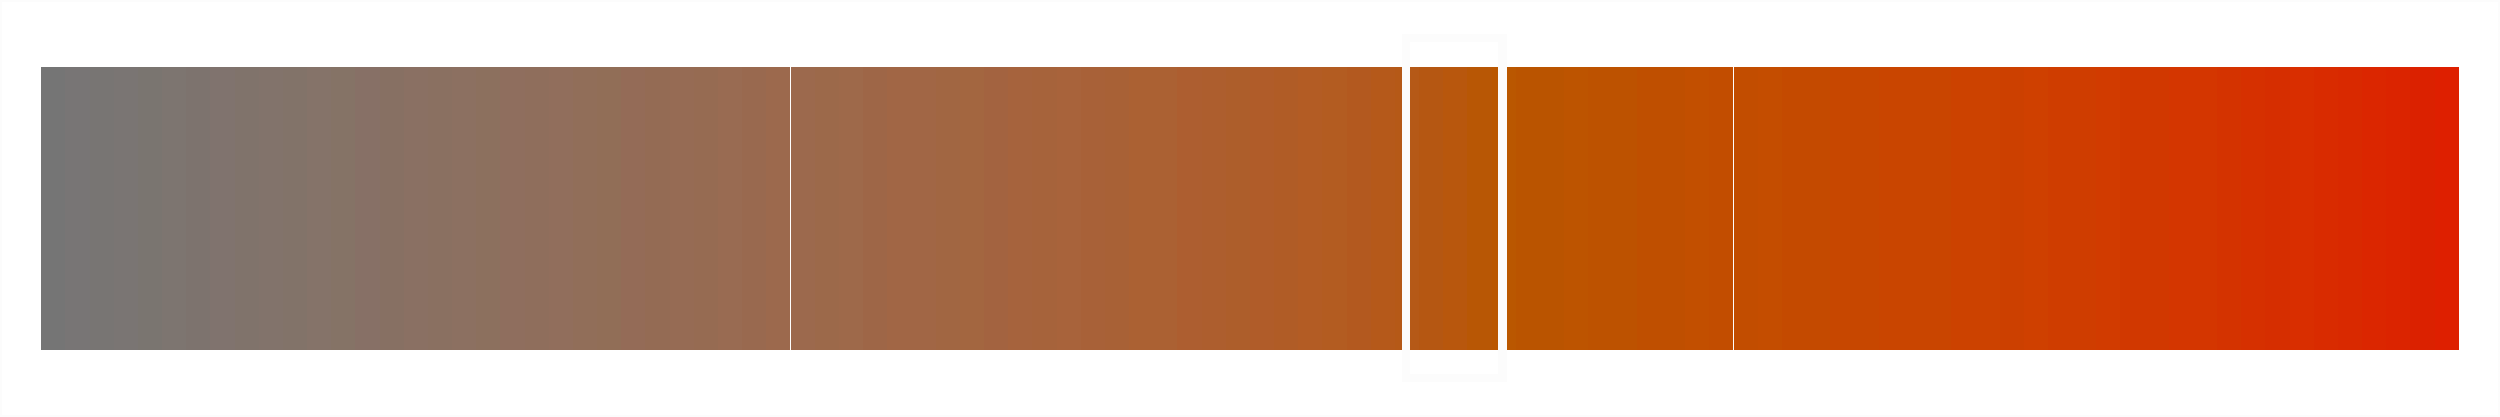
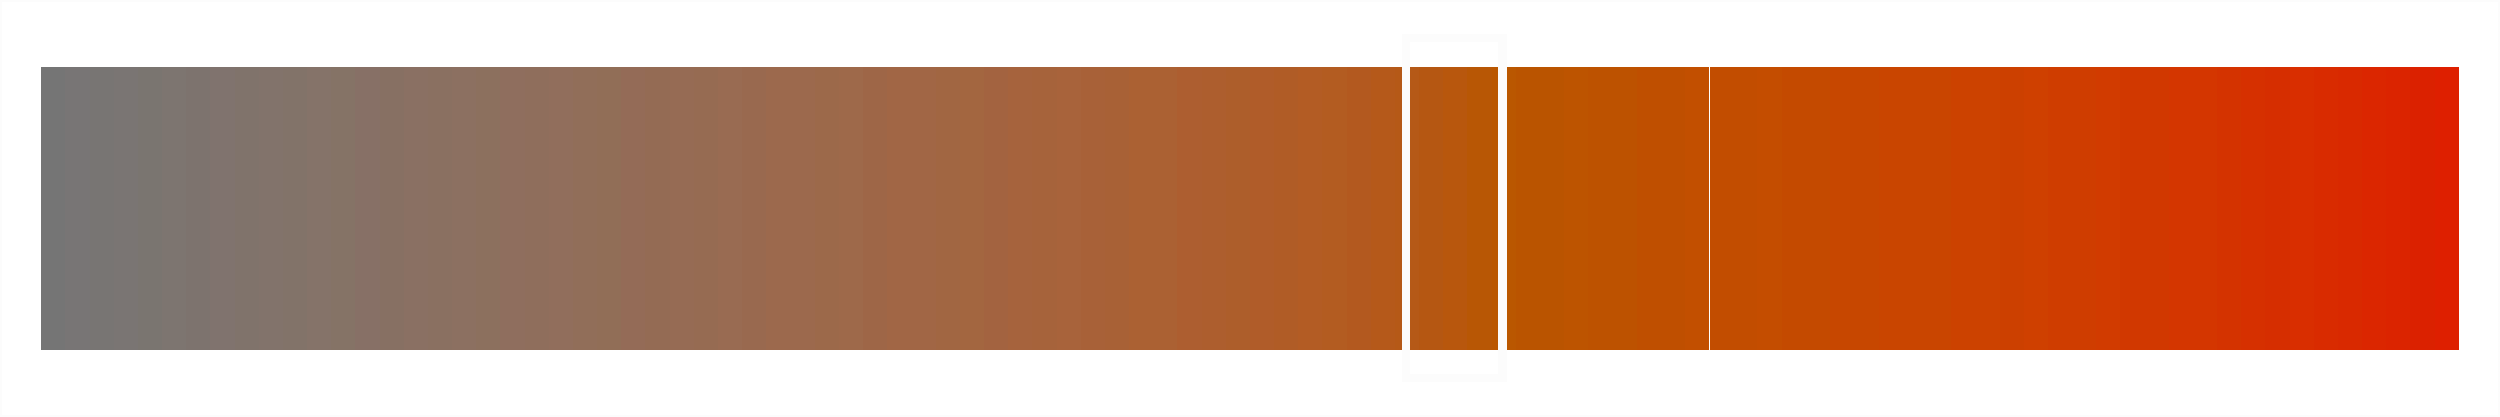
- <svg xmlns="http://www.w3.org/2000/svg" width="600.0" viewBox="-3.0 -0.5 6.0 1.0" height="100.0">
-   <style>svg { shape-rendering: crispEdges; }svg {
+ <svg xmlns="http://www.w3.org/2000/svg" height="100" viewBox="-3.0 -0.5 6.0 1.0" width="600">
+   <style>svg {
  color-scheme: light dark;
}
{
  .canvas g, .title g, .axisbar g, .ticktext g, .tickglyph g, .ticklines g, .legendContent g text {
-     fill: #0d0d0d;
+     fill: rgb(5%, 5%, 5%);
  }
  .ticklines g, .tickglyph g, .legendBorder g {
-     stroke: #0d0d0d;
+     stroke: rgb(5%, 5%, 5%);
  }
  .legendBorder g {
-     fill: #f0f0f0;
+     fill: rgb(94%, 94%, 94%);
  }
}
@media (prefers-color-scheme:dark) {
  .canvas g, .title g, .axisbar g, .ticktext g, .tickglyph g, .ticklines g, .legendContent g text {
-     fill: #f0f0f0;
+     fill: rgb(94%, 94%, 94%);
  }
  .ticklines g, .tickglyph g, .legendBorder g {
-     stroke: #f0f0f0;
+     stroke: rgb(94%, 94%, 94%);
  }
  .legendBorder g {
-     fill: #0d0d0d;
-   }
- }</style>
+     fill: rgb(5%, 5%, 5%);
+   }
+ }svg { shape-rendering: crispEdges; }</style>
  <g class="chart">
    <g class="gradient">
-       <g fill="rgb(46%, 46%, 46%)" stroke="rgb(2%, 29%, 48%)" stroke-width="0.0" fill-opacity="1.0" stroke-opacity="1.0">
-         <rect x="-2.901" width="5.8025806451612816e-2" y="-0.34" height="0.68" />
-       </g>
-       <g fill="rgb(47%, 46%, 46%)" stroke="rgb(2%, 29%, 48%)" stroke-width="0.0" fill-opacity="1.0" stroke-opacity="1.0">
-         <rect x="-2.843" width="5.8025806451612816e-2" y="-0.34" height="0.68" />
-       </g>
-       <g fill="rgb(47%, 46%, 45%)" stroke="rgb(2%, 29%, 48%)" stroke-width="0.0" fill-opacity="1.0" stroke-opacity="1.0">
-         <rect x="-2.785" width="5.802580645161326e-2" y="-0.34" height="0.68" />
-       </g>
-       <g fill="rgb(48%, 46%, 45%)" stroke="rgb(2%, 29%, 48%)" stroke-width="0.0" fill-opacity="1.0" stroke-opacity="1.0">
-         <rect x="-2.727" width="5.8025806451612816e-2" y="-0.34" height="0.68" />
-       </g>
-       <g fill="rgb(48%, 46%, 44%)" stroke="rgb(2%, 29%, 48%)" stroke-width="0.0" fill-opacity="1.0" stroke-opacity="1.0">
-         <rect x="-2.669" width="5.802580645161237e-2" y="-0.34" height="0.68" />
-       </g>
-       <g fill="rgb(49%, 46%, 44%)" stroke="rgb(2%, 29%, 48%)" stroke-width="0.0" fill-opacity="1.0" stroke-opacity="1.0">
-         <rect x="-2.611" width="5.802580645161326e-2" y="-0.34" height="0.68" />
-       </g>
-       <g fill="rgb(49%, 45%, 43%)" stroke="rgb(2%, 29%, 48%)" stroke-width="0.0" fill-opacity="1.0" stroke-opacity="1.0">
-         <rect x="-2.553" width="5.8025806451612816e-2" y="-0.34" height="0.68" />
-       </g>
-       <g fill="rgb(50%, 45%, 43%)" stroke="rgb(2%, 29%, 48%)" stroke-width="0.0" fill-opacity="1.0" stroke-opacity="1.0">
-         <rect x="-2.495" width="5.8025806451612816e-2" y="-0.34" height="0.68" />
-       </g>
-       <g fill="rgb(50%, 45%, 42%)" stroke="rgb(2%, 29%, 48%)" stroke-width="0.0" fill-opacity="1.0" stroke-opacity="1.0">
-         <rect x="-2.437" width="5.802580645161326e-2" y="-0.34" height="0.68" />
-       </g>
-       <g fill="rgb(51%, 45%, 42%)" stroke="rgb(2%, 29%, 48%)" stroke-width="0.0" fill-opacity="1.0" stroke-opacity="1.0">
-         <rect x="-2.379" width="5.8025806451612816e-2" y="-0.34" height="0.68" />
-       </g>
-       <g fill="rgb(51%, 45%, 41%)" stroke="rgb(2%, 29%, 48%)" stroke-width="0.0" fill-opacity="1.0" stroke-opacity="1.0">
-         <rect x="-2.321" width="5.8025806451612816e-2" y="-0.34" height="0.68" />
-       </g>
-       <g fill="rgb(52%, 45%, 41%)" stroke="rgb(2%, 29%, 48%)" stroke-width="0.0" fill-opacity="1.0" stroke-opacity="1.0">
-         <rect x="-2.263" width="5.8025806451612816e-2" y="-0.34" height="0.68" />
-       </g>
-       <g fill="rgb(52%, 45%, 40%)" stroke="rgb(2%, 29%, 48%)" stroke-width="0.0" fill-opacity="1.0" stroke-opacity="1.0">
-         <rect x="-2.205" width="5.802580645161326e-2" y="-0.34" height="0.68" />
-       </g>
-       <g fill="rgb(53%, 44%, 40%)" stroke="rgb(2%, 29%, 48%)" stroke-width="0.0" fill-opacity="1.0" stroke-opacity="1.0">
-         <rect x="-2.147" width="5.802580645161237e-2" y="-0.34" height="0.68" />
-       </g>
-       <g fill="rgb(53%, 44%, 39%)" stroke="rgb(2%, 29%, 48%)" stroke-width="0.0" fill-opacity="1.0" stroke-opacity="1.0">
-         <rect x="-2.089" width="5.8025806451613704e-2" y="-0.34" height="0.68" />
-       </g>
-       <g fill="rgb(54%, 44%, 39%)" stroke="rgb(2%, 29%, 48%)" stroke-width="0.0" fill-opacity="1.0" stroke-opacity="1.0">
-         <rect x="-2.031" width="5.8025806451612816e-2" y="-0.34" height="0.68" />
-       </g>
-       <g fill="rgb(54%, 44%, 38%)" stroke="rgb(2%, 29%, 48%)" stroke-width="0.0" fill-opacity="1.0" stroke-opacity="1.0">
-         <rect x="-1.973" width="5.802580645161304e-2" y="-0.34" height="0.68" />
-       </g>
-       <g fill="rgb(55%, 44%, 38%)" stroke="rgb(2%, 29%, 48%)" stroke-width="0.0" fill-opacity="1.0" stroke-opacity="1.0">
-         <rect x="-1.915" width="5.8025806451612816e-2" y="-0.34" height="0.68" />
-       </g>
-       <g fill="rgb(55%, 44%, 37%)" stroke="rgb(2%, 29%, 48%)" stroke-width="0.0" fill-opacity="1.0" stroke-opacity="1.0">
-         <rect x="-1.857" width="5.802580645161304e-2" y="-0.34" height="0.68" />
-       </g>
-       <g fill="rgb(56%, 43%, 37%)" stroke="rgb(2%, 29%, 48%)" stroke-width="0.0" fill-opacity="1.0" stroke-opacity="1.0">
-         <rect x="-1.799" width="5.802580645161304e-2" y="-0.34" height="0.68" />
-       </g>
-       <g fill="rgb(56%, 43%, 36%)" stroke="rgb(2%, 29%, 48%)" stroke-width="0.0" fill-opacity="1.0" stroke-opacity="1.0">
-         <rect x="-1.741" width="5.8025806451612816e-2" y="-0.34" height="0.68" />
-       </g>
-       <g fill="rgb(57%, 43%, 36%)" stroke="rgb(2%, 29%, 48%)" stroke-width="0.0" fill-opacity="1.0" stroke-opacity="1.0">
-         <rect x="-1.683" width="5.802580645161304e-2" y="-0.34" height="0.68" />
-       </g>
-       <g fill="rgb(57%, 43%, 35%)" stroke="rgb(2%, 29%, 48%)" stroke-width="0.0" fill-opacity="1.0" stroke-opacity="1.0">
-         <rect x="-1.625" width="5.802580645161304e-2" y="-0.34" height="0.68" />
-       </g>
-       <g fill="rgb(57%, 43%, 34%)" stroke="rgb(2%, 29%, 48%)" stroke-width="0.0" fill-opacity="1.0" stroke-opacity="1.0">
-         <rect x="-1.567" width="5.8025806451612816e-2" y="-0.34" height="0.68" />
-       </g>
-       <g fill="rgb(58%, 42%, 34%)" stroke="rgb(2%, 29%, 48%)" stroke-width="0.0" fill-opacity="1.0" stroke-opacity="1.0">
-         <rect x="-1.509" width="5.8025806451612816e-2" y="-0.34" height="0.68" />
-       </g>
-       <g fill="rgb(58%, 42%, 33%)" stroke="rgb(2%, 29%, 48%)" stroke-width="0.0" fill-opacity="1.0" stroke-opacity="1.0">
-         <rect x="-1.451" width="5.802580645161326e-2" y="-0.34" height="0.68" />
-       </g>
-       <g fill="rgb(59%, 42%, 33%)" stroke="rgb(2%, 29%, 48%)" stroke-width="0.0" fill-opacity="1.0" stroke-opacity="1.0">
-         <rect x="-1.393" width="5.802580645161304e-2" y="-0.34" height="0.68" />
-       </g>
-       <g fill="rgb(59%, 42%, 32%)" stroke="rgb(2%, 29%, 48%)" stroke-width="0.0" fill-opacity="1.0" stroke-opacity="1.0">
-         <rect x="-1.335" width="5.8025806451612594e-2" y="-0.34" height="0.68" />
-       </g>
-       <g fill="rgb(60%, 42%, 32%)" stroke="rgb(2%, 29%, 48%)" stroke-width="0.0" fill-opacity="1.0" stroke-opacity="1.0">
-         <rect x="-1.277" width="5.802580645161304e-2" y="-0.34" height="0.68" />
-       </g>
-       <g fill="rgb(60%, 41%, 31%)" stroke="rgb(2%, 29%, 48%)" stroke-width="0.0" fill-opacity="1.0" stroke-opacity="1.0">
-         <rect x="-1.219" width="5.8025806451612594e-2" y="-0.34" height="0.68" />
-       </g>
-       <g fill="rgb(61%, 41%, 30%)" stroke="rgb(2%, 29%, 48%)" stroke-width="0.0" fill-opacity="1.0" stroke-opacity="1.0">
-         <rect x="-1.161" width="5.802580645161304e-2" y="-0.34" height="0.68" />
-       </g>
-       <g fill="rgb(61%, 41%, 30%)" stroke="rgb(2%, 29%, 48%)" stroke-width="0.0" fill-opacity="1.0" stroke-opacity="1.0">
-         <rect x="-1.102" width="5.802580645161326e-2" y="-0.34" height="0.68" />
-       </g>
-       <g fill="rgb(61%, 41%, 29%)" stroke="rgb(2%, 29%, 48%)" stroke-width="0.0" fill-opacity="1.0" stroke-opacity="1.0">
-         <rect x="-1.044" width="5.802580645161304e-2" y="-0.34" height="0.68" />
-       </g>
-       <g fill="rgb(62%, 41%, 29%)" stroke="rgb(2%, 29%, 48%)" stroke-width="0.0" fill-opacity="1.0" stroke-opacity="1.0">
-         <rect x="-0.986" width="5.8025806451612816e-2" y="-0.34" height="0.68" />
-       </g>
-       <g fill="rgb(62%, 40%, 28%)" stroke="rgb(2%, 29%, 48%)" stroke-width="0.0" fill-opacity="1.0" stroke-opacity="1.0">
-         <rect x="-0.928" width="5.8025806451612816e-2" y="-0.34" height="0.68" />
-       </g>
-       <g fill="rgb(63%, 40%, 27%)" stroke="rgb(2%, 29%, 48%)" stroke-width="0.0" fill-opacity="1.0" stroke-opacity="1.0">
-         <rect x="-0.87" width="5.802580645161326e-2" y="-0.34" height="0.68" />
-       </g>
-       <g fill="rgb(63%, 40%, 27%)" stroke="rgb(2%, 29%, 48%)" stroke-width="0.0" fill-opacity="1.0" stroke-opacity="1.0">
-         <rect x="-0.812" width="5.802580645161237e-2" y="-0.34" height="0.68" />
-       </g>
-       <g fill="rgb(63%, 40%, 26%)" stroke="rgb(2%, 29%, 48%)" stroke-width="0.0" fill-opacity="1.0" stroke-opacity="1.0">
-         <rect x="-0.754" width="5.802580645161326e-2" y="-0.34" height="0.68" />
-       </g>
-       <g fill="rgb(64%, 40%, 25%)" stroke="rgb(2%, 29%, 48%)" stroke-width="0.0" fill-opacity="1.0" stroke-opacity="1.0">
-         <rect x="-0.696" width="5.8025806451612816e-2" y="-0.34" height="0.68" />
-       </g>
-       <g fill="rgb(64%, 39%, 25%)" stroke="rgb(2%, 29%, 48%)" stroke-width="0.0" fill-opacity="1.0" stroke-opacity="1.0">
-         <rect x="-0.638" width="5.802580645161326e-2" y="-0.34" height="0.68" />
-       </g>
-       <g fill="rgb(65%, 39%, 24%)" stroke="rgb(2%, 29%, 48%)" stroke-width="0.0" fill-opacity="1.0" stroke-opacity="1.0">
-         <rect x="-0.58" width="5.802580645161237e-2" y="-0.34" height="0.68" />
-       </g>
-       <g fill="rgb(65%, 39%, 23%)" stroke="rgb(2%, 29%, 48%)" stroke-width="0.0" fill-opacity="1.0" stroke-opacity="1.0">
-         <rect x="-0.522" width="5.802580645161326e-2" y="-0.34" height="0.68" />
-       </g>
-       <g fill="rgb(66%, 39%, 23%)" stroke="rgb(2%, 29%, 48%)" stroke-width="0.0" fill-opacity="1.0" stroke-opacity="1.0">
-         <rect x="-0.464" width="5.802580645161237e-2" y="-0.34" height="0.68" />
-       </g>
-       <g fill="rgb(66%, 38%, 22%)" stroke="rgb(2%, 29%, 48%)" stroke-width="0.0" fill-opacity="1.0" stroke-opacity="1.0">
-         <rect x="-0.406" width="5.802580645161326e-2" y="-0.34" height="0.68" />
-       </g>
-       <g fill="rgb(66%, 38%, 21%)" stroke="rgb(2%, 29%, 48%)" stroke-width="0.0" fill-opacity="1.0" stroke-opacity="1.0">
-         <rect x="-0.348" width="5.802580645161326e-2" y="-0.34" height="0.68" />
-       </g>
-       <g fill="rgb(67%, 38%, 20%)" stroke="rgb(2%, 29%, 48%)" stroke-width="0.0" fill-opacity="1.0" stroke-opacity="1.0">
-         <rect x="-0.29" width="5.802580645161237e-2" y="-0.34" height="0.68" />
-       </g>
-       <g fill="rgb(67%, 38%, 20%)" stroke="rgb(2%, 29%, 48%)" stroke-width="0.0" fill-opacity="1.0" stroke-opacity="1.0">
-         <rect x="-0.232" width="5.802580645161326e-2" y="-0.34" height="0.68" />
-       </g>
-       <g fill="rgb(68%, 37%, 19%)" stroke="rgb(2%, 29%, 48%)" stroke-width="0.0" fill-opacity="1.0" stroke-opacity="1.0">
-         <rect x="-0.174" width="5.8025806451612816e-2" y="-0.34" height="0.68" />
-       </g>
-       <g fill="rgb(68%, 37%, 18%)" stroke="rgb(2%, 29%, 48%)" stroke-width="0.0" fill-opacity="1.0" stroke-opacity="1.0">
-         <rect x="-0.116" width="5.802580645161237e-2" y="-0.34" height="0.68" />
-       </g>
-       <g fill="rgb(68%, 37%, 17%)" stroke="rgb(2%, 29%, 48%)" stroke-width="0.0" fill-opacity="1.0" stroke-opacity="1.0">
-         <rect x="-5.802580645161326e-2" width="5.802580645161326e-2" y="-0.34" height="0.68" />
-       </g>
-       <g fill="rgb(69%, 36%, 16%)" stroke="rgb(2%, 29%, 48%)" stroke-width="0.0" fill-opacity="1.0" stroke-opacity="1.0">
-         <rect x="0.0" width="5.8025806451612816e-2" y="-0.34" height="0.68" />
-       </g>
-       <g fill="rgb(69%, 36%, 15%)" stroke="rgb(2%, 29%, 48%)" stroke-width="0.0" fill-opacity="1.0" stroke-opacity="1.0">
-         <rect x="5.8025806451612816e-2" width="5.802580645161326e-2" y="-0.34" height="0.68" />
-       </g>
-       <g fill="rgb(70%, 36%, 14%)" stroke="rgb(2%, 29%, 48%)" stroke-width="0.0" fill-opacity="1.0" stroke-opacity="1.0">
-         <rect x="0.116" width="5.8025806451612816e-2" y="-0.34" height="0.68" />
-       </g>
-       <g fill="rgb(70%, 36%, 13%)" stroke="rgb(2%, 29%, 48%)" stroke-width="0.0" fill-opacity="1.0" stroke-opacity="1.0">
-         <rect x="0.174" width="5.8025806451612816e-2" y="-0.34" height="0.68" />
-       </g>
-       <g fill="rgb(70%, 35%, 12%)" stroke="rgb(2%, 29%, 48%)" stroke-width="0.0" fill-opacity="1.0" stroke-opacity="1.0">
-         <rect x="0.232" width="5.802580645161326e-2" y="-0.34" height="0.68" />
-       </g>
-       <g fill="rgb(71%, 35%, 10%)" stroke="rgb(2%, 29%, 48%)" stroke-width="0.0" fill-opacity="1.0" stroke-opacity="1.0">
-         <rect x="0.29" width="5.8025806451612816e-2" y="-0.34" height="0.68" />
-       </g>
-       <g fill="rgb(71%, 35%, 9%)" stroke="rgb(2%, 29%, 48%)" stroke-width="0.0" fill-opacity="1.0" stroke-opacity="1.0">
-         <rect x="0.348" width="5.8025806451612816e-2" y="-0.34" height="0.68" />
-       </g>
-       <g fill="rgb(71%, 34%, 7%)" stroke="rgb(2%, 29%, 48%)" stroke-width="0.0" fill-opacity="1.0" stroke-opacity="1.0">
-         <rect x="0.406" width="5.802580645161326e-2" y="-0.34" height="0.68" />
-       </g>
-       <g fill="rgb(72%, 34%, 5%)" stroke="rgb(2%, 29%, 48%)" stroke-width="0.0" fill-opacity="1.0" stroke-opacity="1.0">
-         <rect x="0.464" width="5.8025806451613704e-2" y="-0.34" height="0.68" />
-       </g>
-       <g fill="rgb(72%, 34%, 2%)" stroke="rgb(2%, 29%, 48%)" stroke-width="0.0" fill-opacity="1.0" stroke-opacity="1.0">
-         <rect x="0.522" width="5.802580645161193e-2" y="-0.34" height="0.68" />
-       </g>
-       <g fill="rgb(73%, 34%, -0%)" stroke="rgb(2%, 29%, 48%)" stroke-width="0.0" fill-opacity="1.0" stroke-opacity="1.0">
-         <rect x="0.58" width="5.802580645161326e-2" y="-0.34" height="0.68" />
-       </g>
-       <g fill="rgb(73%, 33%, -3%)" stroke="rgb(2%, 29%, 48%)" stroke-width="0.0" fill-opacity="1.0" stroke-opacity="1.0">
-         <rect x="0.638" width="5.8025806451612816e-2" y="-0.34" height="0.68" />
-       </g>
-       <g fill="rgb(73%, 33%, -5%)" stroke="rgb(2%, 29%, 48%)" stroke-width="0.0" fill-opacity="1.0" stroke-opacity="1.0">
-         <rect x="0.696" width="5.802580645161326e-2" y="-0.34" height="0.68" />
-       </g>
-       <g fill="rgb(74%, 33%, -8%)" stroke="rgb(2%, 29%, 48%)" stroke-width="0.0" fill-opacity="1.0" stroke-opacity="1.0">
-         <rect x="0.754" width="5.8025806451612816e-2" y="-0.34" height="0.68" />
-       </g>
-       <g fill="rgb(74%, 32%, -11%)" stroke="rgb(2%, 29%, 48%)" stroke-width="0.0" fill-opacity="1.0" stroke-opacity="1.0">
-         <rect x="0.812" width="5.8025806451612816e-2" y="-0.34" height="0.68" />
-       </g>
-       <g fill="rgb(74%, 32%, -13%)" stroke="rgb(2%, 29%, 48%)" stroke-width="0.0" fill-opacity="1.0" stroke-opacity="1.0">
-         <rect x="0.87" width="5.802580645161326e-2" y="-0.34" height="0.68" />
-       </g>
-       <g fill="rgb(75%, 31%, -16%)" stroke="rgb(2%, 29%, 48%)" stroke-width="0.0" fill-opacity="1.0" stroke-opacity="1.0">
-         <rect x="0.928" width="5.802580645161326e-2" y="-0.34" height="0.68" />
-       </g>
-       <g fill="rgb(75%, 31%, -18%)" stroke="rgb(2%, 29%, 48%)" stroke-width="0.0" fill-opacity="1.0" stroke-opacity="1.0">
-         <rect x="0.986" width="5.8025806451611484e-2" y="-0.34" height="0.68" />
-       </g>
-       <g fill="rgb(76%, 31%, -20%)" stroke="rgb(2%, 29%, 48%)" stroke-width="0.0" fill-opacity="1.0" stroke-opacity="1.0">
-         <rect x="1.044" width="5.8025806451613704e-2" y="-0.34" height="0.68" />
-       </g>
-       <g fill="rgb(76%, 30%, -23%)" stroke="rgb(2%, 29%, 48%)" stroke-width="0.0" fill-opacity="1.0" stroke-opacity="1.0">
-         <rect x="1.102" width="5.8025806451612816e-2" y="-0.34" height="0.68" />
-       </g>
-       <g fill="rgb(76%, 30%, -25%)" stroke="rgb(2%, 29%, 48%)" stroke-width="0.0" fill-opacity="1.0" stroke-opacity="1.0">
-         <rect x="1.161" width="5.8025806451613704e-2" y="-0.34" height="0.68" />
-       </g>
-       <g fill="rgb(77%, 30%, -27%)" stroke="rgb(2%, 29%, 48%)" stroke-width="0.0" fill-opacity="1.0" stroke-opacity="1.0">
-         <rect x="1.219" width="5.8025806451612816e-2" y="-0.34" height="0.68" />
-       </g>
-       <g fill="rgb(77%, 29%, -30%)" stroke="rgb(2%, 29%, 48%)" stroke-width="0.0" fill-opacity="1.0" stroke-opacity="1.0">
-         <rect x="1.277" width="5.8025806451613704e-2" y="-0.34" height="0.68" />
-       </g>
-       <g fill="rgb(77%, 29%, -32%)" stroke="rgb(2%, 29%, 48%)" stroke-width="0.0" fill-opacity="1.0" stroke-opacity="1.0">
-         <rect x="1.335" width="5.802580645161104e-2" y="-0.34" height="0.68" />
-       </g>
-       <g fill="rgb(78%, 28%, -34%)" stroke="rgb(2%, 29%, 48%)" stroke-width="0.0" fill-opacity="1.0" stroke-opacity="1.0">
-         <rect x="1.393" width="5.8025806451613704e-2" y="-0.34" height="0.68" />
-       </g>
-       <g fill="rgb(78%, 28%, -36%)" stroke="rgb(2%, 29%, 48%)" stroke-width="0.0" fill-opacity="1.0" stroke-opacity="1.0">
-         <rect x="1.451" width="5.8025806451613704e-2" y="-0.34" height="0.68" />
-       </g>
-       <g fill="rgb(79%, 27%, -38%)" stroke="rgb(2%, 29%, 48%)" stroke-width="0.0" fill-opacity="1.0" stroke-opacity="1.0">
-         <rect x="1.509" width="5.8025806451612816e-2" y="-0.34" height="0.68" />
-       </g>
-       <g fill="rgb(79%, 27%, -40%)" stroke="rgb(2%, 29%, 48%)" stroke-width="0.0" fill-opacity="1.0" stroke-opacity="1.0">
-         <rect x="1.567" width="5.802580645161193e-2" y="-0.34" height="0.68" />
-       </g>
-       <g fill="rgb(79%, 27%, -42%)" stroke="rgb(2%, 29%, 48%)" stroke-width="0.0" fill-opacity="1.0" stroke-opacity="1.0">
-         <rect x="1.625" width="5.8025806451613704e-2" y="-0.34" height="0.68" />
-       </g>
-       <g fill="rgb(80%, 26%, -45%)" stroke="rgb(2%, 29%, 48%)" stroke-width="0.0" fill-opacity="1.0" stroke-opacity="1.0">
-         <rect x="1.683" width="5.8025806451613704e-2" y="-0.34" height="0.68" />
-       </g>
-       <g fill="rgb(80%, 26%, -46%)" stroke="rgb(2%, 29%, 48%)" stroke-width="0.0" fill-opacity="1.0" stroke-opacity="1.0">
-         <rect x="1.741" width="5.8025806451612816e-2" y="-0.34" height="0.68" />
-       </g>
-       <g fill="rgb(80%, 25%, -48%)" stroke="rgb(2%, 29%, 48%)" stroke-width="0.0" fill-opacity="1.0" stroke-opacity="1.0">
-         <rect x="1.799" width="5.802580645161193e-2" y="-0.34" height="0.68" />
-       </g>
-       <g fill="rgb(81%, 25%, -50%)" stroke="rgb(2%, 29%, 48%)" stroke-width="0.0" fill-opacity="1.0" stroke-opacity="1.0">
-         <rect x="1.857" width="5.8025806451612816e-2" y="-0.34" height="0.68" />
-       </g>
-       <g fill="rgb(81%, 24%, -52%)" stroke="rgb(2%, 29%, 48%)" stroke-width="0.0" fill-opacity="1.0" stroke-opacity="1.0">
-         <rect x="1.915" width="5.8025806451613704e-2" y="-0.34" height="0.68" />
-       </g>
-       <g fill="rgb(81%, 24%, -54%)" stroke="rgb(2%, 29%, 48%)" stroke-width="0.0" fill-opacity="1.0" stroke-opacity="1.0">
-         <rect x="1.973" width="5.802580645161104e-2" y="-0.34" height="0.68" />
-       </g>
-       <g fill="rgb(82%, 23%, -56%)" stroke="rgb(2%, 29%, 48%)" stroke-width="0.0" fill-opacity="1.0" stroke-opacity="1.0">
-         <rect x="2.031" width="5.8025806451613704e-2" y="-0.34" height="0.68" />
-       </g>
-       <g fill="rgb(82%, 22%, -58%)" stroke="rgb(2%, 29%, 48%)" stroke-width="0.0" fill-opacity="1.0" stroke-opacity="1.0">
-         <rect x="2.089" width="5.8025806451613704e-2" y="-0.34" height="0.68" />
-       </g>
-       <g fill="rgb(82%, 22%, -60%)" stroke="rgb(2%, 29%, 48%)" stroke-width="0.0" fill-opacity="1.0" stroke-opacity="1.0">
-         <rect x="2.147" width="5.8025806451612816e-2" y="-0.34" height="0.68" />
-       </g>
-       <g fill="rgb(83%, 21%, -61%)" stroke="rgb(2%, 29%, 48%)" stroke-width="0.0" fill-opacity="1.0" stroke-opacity="1.0">
-         <rect x="2.205" width="5.802580645161193e-2" y="-0.34" height="0.68" />
-       </g>
-       <g fill="rgb(83%, 21%, -63%)" stroke="rgb(2%, 29%, 48%)" stroke-width="0.0" fill-opacity="1.0" stroke-opacity="1.0">
-         <rect x="2.263" width="5.8025806451613704e-2" y="-0.34" height="0.68" />
-       </g>
-       <g fill="rgb(83%, 20%, -65%)" stroke="rgb(2%, 29%, 48%)" stroke-width="0.0" fill-opacity="1.0" stroke-opacity="1.0">
-         <rect x="2.321" width="5.8025806451613704e-2" y="-0.34" height="0.68" />
-       </g>
-       <g fill="rgb(84%, 19%, -66%)" stroke="rgb(2%, 29%, 48%)" stroke-width="0.0" fill-opacity="1.0" stroke-opacity="1.0">
-         <rect x="2.379" width="5.8025806451612816e-2" y="-0.34" height="0.68" />
-       </g>
-       <g fill="rgb(84%, 18%, -68%)" stroke="rgb(2%, 29%, 48%)" stroke-width="0.0" fill-opacity="1.0" stroke-opacity="1.0">
-         <rect x="2.437" width="5.802580645161193e-2" y="-0.34" height="0.68" />
-       </g>
-       <g fill="rgb(85%, 18%, -70%)" stroke="rgb(2%, 29%, 48%)" stroke-width="0.0" fill-opacity="1.0" stroke-opacity="1.0">
-         <rect x="2.495" width="5.8025806451612816e-2" y="-0.34" height="0.68" />
-       </g>
-       <g fill="rgb(85%, 17%, -71%)" stroke="rgb(2%, 29%, 48%)" stroke-width="0.0" fill-opacity="1.0" stroke-opacity="1.0">
-         <rect x="2.553" width="5.8025806451613704e-2" y="-0.34" height="0.68" />
-       </g>
-       <g fill="rgb(85%, 16%, -73%)" stroke="rgb(2%, 29%, 48%)" stroke-width="0.0" fill-opacity="1.0" stroke-opacity="1.0">
-         <rect x="2.611" width="5.8025806451613704e-2" y="-0.34" height="0.68" />
-       </g>
-       <g fill="rgb(86%, 15%, -74%)" stroke="rgb(2%, 29%, 48%)" stroke-width="0.0" fill-opacity="1.0" stroke-opacity="1.0">
-         <rect x="2.669" width="5.8025806451613704e-2" y="-0.34" height="0.68" />
-       </g>
-       <g fill="rgb(86%, 14%, -76%)" stroke="rgb(2%, 29%, 48%)" stroke-width="0.0" fill-opacity="1.0" stroke-opacity="1.0">
-         <rect x="2.727" width="5.8025806451612816e-2" y="-0.34" height="0.68" />
-       </g>
-       <g fill="rgb(86%, 13%, -77%)" stroke="rgb(2%, 29%, 48%)" stroke-width="0.0" fill-opacity="1.0" stroke-opacity="1.0">
-         <rect x="2.785" width="5.802580645161193e-2" y="-0.34" height="0.68" />
-       </g>
-       <g fill="rgb(87%, 12%, -79%)" stroke="rgb(2%, 29%, 48%)" stroke-width="0.0" fill-opacity="1.0" stroke-opacity="1.0">
-         <rect x="2.843" width="5.8025806451613704e-2" y="-0.34" height="0.68" />
+       <g fill="rgb(46%, 46%, 46%)" fill-opacity="1.0" stroke="rgb(2%, 29%, 48%)" stroke-opacity="1.0" stroke-width="0">
+         <rect height="0.68" width="0.058" x="-2.901" y="-0.34" />
+       </g>
+       <g fill="rgb(47%, 46%, 46%)" fill-opacity="1.0" stroke="rgb(2%, 29%, 48%)" stroke-opacity="1.0" stroke-width="0">
+         <rect height="0.68" width="0.058" x="-2.843" y="-0.34" />
+       </g>
+       <g fill="rgb(47%, 46%, 45%)" fill-opacity="1.0" stroke="rgb(2%, 29%, 48%)" stroke-opacity="1.0" stroke-width="0">
+         <rect height="0.68" width="0.058" x="-2.785" y="-0.34" />
+       </g>
+       <g fill="rgb(48%, 46%, 45%)" fill-opacity="1.0" stroke="rgb(2%, 29%, 48%)" stroke-opacity="1.0" stroke-width="0">
+         <rect height="0.68" width="0.058" x="-2.727" y="-0.34" />
+       </g>
+       <g fill="rgb(48%, 46%, 44%)" fill-opacity="1.0" stroke="rgb(2%, 29%, 48%)" stroke-opacity="1.0" stroke-width="0">
+         <rect height="0.68" width="0.058" x="-2.669" y="-0.34" />
+       </g>
+       <g fill="rgb(49%, 46%, 44%)" fill-opacity="1.0" stroke="rgb(2%, 29%, 48%)" stroke-opacity="1.0" stroke-width="0">
+         <rect height="0.68" width="0.058" x="-2.611" y="-0.34" />
+       </g>
+       <g fill="rgb(49%, 45%, 43%)" fill-opacity="1.0" stroke="rgb(2%, 29%, 48%)" stroke-opacity="1.0" stroke-width="0">
+         <rect height="0.68" width="0.058" x="-2.553" y="-0.34" />
+       </g>
+       <g fill="rgb(50%, 45%, 43%)" fill-opacity="1.0" stroke="rgb(2%, 29%, 48%)" stroke-opacity="1.0" stroke-width="0">
+         <rect height="0.68" width="0.058" x="-2.495" y="-0.34" />
+       </g>
+       <g fill="rgb(50%, 45%, 42%)" fill-opacity="1.0" stroke="rgb(2%, 29%, 48%)" stroke-opacity="1.0" stroke-width="0">
+         <rect height="0.68" width="0.058" x="-2.437" y="-0.34" />
+       </g>
+       <g fill="rgb(51%, 45%, 42%)" fill-opacity="1.0" stroke="rgb(2%, 29%, 48%)" stroke-opacity="1.0" stroke-width="0">
+         <rect height="0.68" width="0.058" x="-2.379" y="-0.34" />
+       </g>
+       <g fill="rgb(51%, 45%, 41%)" fill-opacity="1.0" stroke="rgb(2%, 29%, 48%)" stroke-opacity="1.0" stroke-width="0">
+         <rect height="0.68" width="0.058" x="-2.321" y="-0.34" />
+       </g>
+       <g fill="rgb(52%, 45%, 41%)" fill-opacity="1.0" stroke="rgb(2%, 29%, 48%)" stroke-opacity="1.0" stroke-width="0">
+         <rect height="0.68" width="0.058" x="-2.263" y="-0.34" />
+       </g>
+       <g fill="rgb(52%, 45%, 40%)" fill-opacity="1.0" stroke="rgb(2%, 29%, 48%)" stroke-opacity="1.0" stroke-width="0">
+         <rect height="0.68" width="0.058" x="-2.205" y="-0.34" />
+       </g>
+       <g fill="rgb(53%, 44%, 40%)" fill-opacity="1.0" stroke="rgb(2%, 29%, 48%)" stroke-opacity="1.0" stroke-width="0">
+         <rect height="0.68" width="0.058" x="-2.147" y="-0.34" />
+       </g>
+       <g fill="rgb(53%, 44%, 39%)" fill-opacity="1.0" stroke="rgb(2%, 29%, 48%)" stroke-opacity="1.0" stroke-width="0">
+         <rect height="0.68" width="0.058" x="-2.089" y="-0.34" />
+       </g>
+       <g fill="rgb(54%, 44%, 39%)" fill-opacity="1.0" stroke="rgb(2%, 29%, 48%)" stroke-opacity="1.0" stroke-width="0">
+         <rect height="0.68" width="0.058" x="-2.031" y="-0.34" />
+       </g>
+       <g fill="rgb(54%, 44%, 38%)" fill-opacity="1.0" stroke="rgb(2%, 29%, 48%)" stroke-opacity="1.0" stroke-width="0">
+         <rect height="0.68" width="0.058" x="-1.973" y="-0.34" />
+       </g>
+       <g fill="rgb(55%, 44%, 38%)" fill-opacity="1.0" stroke="rgb(2%, 29%, 48%)" stroke-opacity="1.0" stroke-width="0">
+         <rect height="0.68" width="0.058" x="-1.915" y="-0.34" />
+       </g>
+       <g fill="rgb(55%, 44%, 37%)" fill-opacity="1.0" stroke="rgb(2%, 29%, 48%)" stroke-opacity="1.0" stroke-width="0">
+         <rect height="0.68" width="0.058" x="-1.857" y="-0.34" />
+       </g>
+       <g fill="rgb(56%, 43%, 37%)" fill-opacity="1.0" stroke="rgb(2%, 29%, 48%)" stroke-opacity="1.0" stroke-width="0">
+         <rect height="0.68" width="0.058" x="-1.799" y="-0.34" />
+       </g>
+       <g fill="rgb(56%, 43%, 36%)" fill-opacity="1.0" stroke="rgb(2%, 29%, 48%)" stroke-opacity="1.0" stroke-width="0">
+         <rect height="0.68" width="0.058" x="-1.741" y="-0.34" />
+       </g>
+       <g fill="rgb(57%, 43%, 36%)" fill-opacity="1.0" stroke="rgb(2%, 29%, 48%)" stroke-opacity="1.0" stroke-width="0">
+         <rect height="0.68" width="0.058" x="-1.683" y="-0.34" />
+       </g>
+       <g fill="rgb(57%, 43%, 35%)" fill-opacity="1.0" stroke="rgb(2%, 29%, 48%)" stroke-opacity="1.0" stroke-width="0">
+         <rect height="0.68" width="0.058" x="-1.625" y="-0.34" />
+       </g>
+       <g fill="rgb(57%, 43%, 34%)" fill-opacity="1.0" stroke="rgb(2%, 29%, 48%)" stroke-opacity="1.0" stroke-width="0">
+         <rect height="0.68" width="0.058" x="-1.567" y="-0.34" />
+       </g>
+       <g fill="rgb(58%, 42%, 34%)" fill-opacity="1.0" stroke="rgb(2%, 29%, 48%)" stroke-opacity="1.0" stroke-width="0">
+         <rect height="0.68" width="0.058" x="-1.509" y="-0.34" />
+       </g>
+       <g fill="rgb(58%, 42%, 33%)" fill-opacity="1.0" stroke="rgb(2%, 29%, 48%)" stroke-opacity="1.0" stroke-width="0">
+         <rect height="0.68" width="0.058" x="-1.451" y="-0.34" />
+       </g>
+       <g fill="rgb(59%, 42%, 33%)" fill-opacity="1.0" stroke="rgb(2%, 29%, 48%)" stroke-opacity="1.0" stroke-width="0">
+         <rect height="0.68" width="0.058" x="-1.393" y="-0.34" />
+       </g>
+       <g fill="rgb(59%, 42%, 32%)" fill-opacity="1.0" stroke="rgb(2%, 29%, 48%)" stroke-opacity="1.0" stroke-width="0">
+         <rect height="0.68" width="0.058" x="-1.335" y="-0.34" />
+       </g>
+       <g fill="rgb(60%, 42%, 32%)" fill-opacity="1.0" stroke="rgb(2%, 29%, 48%)" stroke-opacity="1.0" stroke-width="0">
+         <rect height="0.68" width="0.058" x="-1.277" y="-0.34" />
+       </g>
+       <g fill="rgb(60%, 41%, 31%)" fill-opacity="1.0" stroke="rgb(2%, 29%, 48%)" stroke-opacity="1.0" stroke-width="0">
+         <rect height="0.68" width="0.058" x="-1.218" y="-0.34" />
+       </g>
+       <g fill="rgb(61%, 41%, 30%)" fill-opacity="1.0" stroke="rgb(2%, 29%, 48%)" stroke-opacity="1.0" stroke-width="0">
+         <rect height="0.68" width="0.058" x="-1.161" y="-0.34" />
+       </g>
+       <g fill="rgb(61%, 41%, 30%)" fill-opacity="1.0" stroke="rgb(2%, 29%, 48%)" stroke-opacity="1.0" stroke-width="0">
+         <rect height="0.68" width="0.058" x="-1.103" y="-0.34" />
+       </g>
+       <g fill="rgb(61%, 41%, 29%)" fill-opacity="1.0" stroke="rgb(2%, 29%, 48%)" stroke-opacity="1.0" stroke-width="0">
+         <rect height="0.68" width="0.058" x="-1.044" y="-0.34" />
+       </g>
+       <g fill="rgb(62%, 41%, 29%)" fill-opacity="1.0" stroke="rgb(2%, 29%, 48%)" stroke-opacity="1.0" stroke-width="0">
+         <rect height="0.68" width="0.058" x="-0.986" y="-0.34" />
+       </g>
+       <g fill="rgb(62%, 40%, 28%)" fill-opacity="1.0" stroke="rgb(2%, 29%, 48%)" stroke-opacity="1.0" stroke-width="0">
+         <rect height="0.68" width="0.058" x="-0.928" y="-0.34" />
+       </g>
+       <g fill="rgb(63%, 40%, 27%)" fill-opacity="1.0" stroke="rgb(2%, 29%, 48%)" stroke-opacity="1.0" stroke-width="0">
+         <rect height="0.68" width="0.058" x="-0.87" y="-0.34" />
+       </g>
+       <g fill="rgb(63%, 40%, 27%)" fill-opacity="1.0" stroke="rgb(2%, 29%, 48%)" stroke-opacity="1.0" stroke-width="0">
+         <rect height="0.68" width="0.058" x="-0.812" y="-0.34" />
+       </g>
+       <g fill="rgb(63%, 40%, 26%)" fill-opacity="1.0" stroke="rgb(2%, 29%, 48%)" stroke-opacity="1.0" stroke-width="0">
+         <rect height="0.68" width="0.058" x="-0.754" y="-0.34" />
+       </g>
+       <g fill="rgb(64%, 40%, 25%)" fill-opacity="1.0" stroke="rgb(2%, 29%, 48%)" stroke-opacity="1.0" stroke-width="0">
+         <rect height="0.68" width="0.058" x="-0.696" y="-0.34" />
+       </g>
+       <g fill="rgb(64%, 39%, 25%)" fill-opacity="1.0" stroke="rgb(2%, 29%, 48%)" stroke-opacity="1.0" stroke-width="0">
+         <rect height="0.68" width="0.058" x="-0.638" y="-0.34" />
+       </g>
+       <g fill="rgb(65%, 39%, 24%)" fill-opacity="1.0" stroke="rgb(2%, 29%, 48%)" stroke-opacity="1.0" stroke-width="0">
+         <rect height="0.68" width="0.058" x="-0.58" y="-0.34" />
+       </g>
+       <g fill="rgb(65%, 39%, 23%)" fill-opacity="1.0" stroke="rgb(2%, 29%, 48%)" stroke-opacity="1.0" stroke-width="0">
+         <rect height="0.68" width="0.058" x="-0.522" y="-0.34" />
+       </g>
+       <g fill="rgb(66%, 39%, 23%)" fill-opacity="1.0" stroke="rgb(2%, 29%, 48%)" stroke-opacity="1.0" stroke-width="0">
+         <rect height="0.68" width="0.058" x="-0.464" y="-0.34" />
+       </g>
+       <g fill="rgb(66%, 38%, 22%)" fill-opacity="1.0" stroke="rgb(2%, 29%, 48%)" stroke-opacity="1.0" stroke-width="0">
+         <rect height="0.68" width="0.058" x="-0.406" y="-0.34" />
+       </g>
+       <g fill="rgb(66%, 38%, 21%)" fill-opacity="1.0" stroke="rgb(2%, 29%, 48%)" stroke-opacity="1.0" stroke-width="0">
+         <rect height="0.68" width="0.058" x="-0.348" y="-0.34" />
+       </g>
+       <g fill="rgb(67%, 38%, 20%)" fill-opacity="1.0" stroke="rgb(2%, 29%, 48%)" stroke-opacity="1.0" stroke-width="0">
+         <rect height="0.68" width="0.058" x="-0.29" y="-0.34" />
+       </g>
+       <g fill="rgb(67%, 38%, 20%)" fill-opacity="1.0" stroke="rgb(2%, 29%, 48%)" stroke-opacity="1.0" stroke-width="0">
+         <rect height="0.68" width="0.058" x="-0.232" y="-0.34" />
+       </g>
+       <g fill="rgb(68%, 37%, 19%)" fill-opacity="1.0" stroke="rgb(2%, 29%, 48%)" stroke-opacity="1.0" stroke-width="0">
+         <rect height="0.68" width="0.058" x="-0.174" y="-0.34" />
+       </g>
+       <g fill="rgb(68%, 37%, 18%)" fill-opacity="1.0" stroke="rgb(2%, 29%, 48%)" stroke-opacity="1.0" stroke-width="0">
+         <rect height="0.68" width="0.058" x="-0.116" y="-0.34" />
+       </g>
+       <g fill="rgb(68%, 37%, 17%)" fill-opacity="1.0" stroke="rgb(2%, 29%, 48%)" stroke-opacity="1.0" stroke-width="0">
+         <rect height="0.68" width="0.058" x="-0.058" y="-0.34" />
+       </g>
+       <g fill="rgb(69%, 36%, 16%)" fill-opacity="1.0" stroke="rgb(2%, 29%, 48%)" stroke-opacity="1.0" stroke-width="0">
+         <rect height="0.68" width="0.058" x="0" y="-0.34" />
+       </g>
+       <g fill="rgb(69%, 36%, 15%)" fill-opacity="1.0" stroke="rgb(2%, 29%, 48%)" stroke-opacity="1.0" stroke-width="0">
+         <rect height="0.68" width="0.058" x="0.058" y="-0.34" />
+       </g>
+       <g fill="rgb(70%, 36%, 14%)" fill-opacity="1.0" stroke="rgb(2%, 29%, 48%)" stroke-opacity="1.0" stroke-width="0">
+         <rect height="0.68" width="0.058" x="0.116" y="-0.34" />
+       </g>
+       <g fill="rgb(70%, 36%, 13%)" fill-opacity="1.0" stroke="rgb(2%, 29%, 48%)" stroke-opacity="1.0" stroke-width="0">
+         <rect height="0.68" width="0.058" x="0.174" y="-0.34" />
+       </g>
+       <g fill="rgb(70%, 35%, 12%)" fill-opacity="1.0" stroke="rgb(2%, 29%, 48%)" stroke-opacity="1.0" stroke-width="0">
+         <rect height="0.68" width="0.058" x="0.232" y="-0.34" />
+       </g>
+       <g fill="rgb(71%, 35%, 10%)" fill-opacity="1.0" stroke="rgb(2%, 29%, 48%)" stroke-opacity="1.0" stroke-width="0">
+         <rect height="0.68" width="0.058" x="0.29" y="-0.34" />
+       </g>
+       <g fill="rgb(71%, 35%, 9%)" fill-opacity="1.0" stroke="rgb(2%, 29%, 48%)" stroke-opacity="1.0" stroke-width="0">
+         <rect height="0.68" width="0.058" x="0.348" y="-0.34" />
+       </g>
+       <g fill="rgb(71%, 34%, 7%)" fill-opacity="1.0" stroke="rgb(2%, 29%, 48%)" stroke-opacity="1.0" stroke-width="0">
+         <rect height="0.68" width="0.058" x="0.406" y="-0.34" />
+       </g>
+       <g fill="rgb(72%, 34%, 5%)" fill-opacity="1.0" stroke="rgb(2%, 29%, 48%)" stroke-opacity="1.0" stroke-width="0">
+         <rect height="0.68" width="0.058" x="0.464" y="-0.34" />
+       </g>
+       <g fill="rgb(72%, 34%, 2%)" fill-opacity="1.0" stroke="rgb(2%, 29%, 48%)" stroke-opacity="1.0" stroke-width="0">
+         <rect height="0.68" width="0.058" x="0.522" y="-0.34" />
+       </g>
+       <g fill="rgb(73%, 34%, -0%)" fill-opacity="1.0" stroke="rgb(2%, 29%, 48%)" stroke-opacity="1.0" stroke-width="0">
+         <rect height="0.68" width="0.058" x="0.58" y="-0.34" />
+       </g>
+       <g fill="rgb(73%, 33%, -3%)" fill-opacity="1.0" stroke="rgb(2%, 29%, 48%)" stroke-opacity="1.0" stroke-width="0">
+         <rect height="0.68" width="0.058" x="0.638" y="-0.34" />
+       </g>
+       <g fill="rgb(73%, 33%, -5%)" fill-opacity="1.0" stroke="rgb(2%, 29%, 48%)" stroke-opacity="1.0" stroke-width="0">
+         <rect height="0.68" width="0.058" x="0.696" y="-0.34" />
+       </g>
+       <g fill="rgb(74%, 33%, -8%)" fill-opacity="1.0" stroke="rgb(2%, 29%, 48%)" stroke-opacity="1.0" stroke-width="0">
+         <rect height="0.68" width="0.058" x="0.754" y="-0.34" />
+       </g>
+       <g fill="rgb(74%, 32%, -11%)" fill-opacity="1.0" stroke="rgb(2%, 29%, 48%)" stroke-opacity="1.0" stroke-width="0">
+         <rect height="0.68" width="0.058" x="0.812" y="-0.34" />
+       </g>
+       <g fill="rgb(74%, 32%, -13%)" fill-opacity="1.0" stroke="rgb(2%, 29%, 48%)" stroke-opacity="1.0" stroke-width="0">
+         <rect height="0.68" width="0.058" x="0.87" y="-0.34" />
+       </g>
+       <g fill="rgb(75%, 31%, -16%)" fill-opacity="1.0" stroke="rgb(2%, 29%, 48%)" stroke-opacity="1.0" stroke-width="0">
+         <rect height="0.68" width="0.058" x="0.928" y="-0.34" />
+       </g>
+       <g fill="rgb(75%, 31%, -18%)" fill-opacity="1.0" stroke="rgb(2%, 29%, 48%)" stroke-opacity="1.0" stroke-width="0">
+         <rect height="0.68" width="0.058" x="0.986" y="-0.34" />
+       </g>
+       <g fill="rgb(76%, 31%, -20%)" fill-opacity="1.0" stroke="rgb(2%, 29%, 48%)" stroke-opacity="1.0" stroke-width="0">
+         <rect height="0.68" width="0.058" x="1.044" y="-0.34" />
+       </g>
+       <g fill="rgb(76%, 30%, -23%)" fill-opacity="1.0" stroke="rgb(2%, 29%, 48%)" stroke-opacity="1.0" stroke-width="0">
+         <rect height="0.68" width="0.058" x="1.103" y="-0.34" />
+       </g>
+       <g fill="rgb(76%, 30%, -25%)" fill-opacity="1.0" stroke="rgb(2%, 29%, 48%)" stroke-opacity="1.0" stroke-width="0">
+         <rect height="0.68" width="0.058" x="1.161" y="-0.34" />
+       </g>
+       <g fill="rgb(77%, 30%, -27%)" fill-opacity="1.0" stroke="rgb(2%, 29%, 48%)" stroke-opacity="1.0" stroke-width="0">
+         <rect height="0.68" width="0.058" x="1.218" y="-0.34" />
+       </g>
+       <g fill="rgb(77%, 29%, -30%)" fill-opacity="1.0" stroke="rgb(2%, 29%, 48%)" stroke-opacity="1.0" stroke-width="0">
+         <rect height="0.68" width="0.058" x="1.277" y="-0.34" />
+       </g>
+       <g fill="rgb(77%, 29%, -32%)" fill-opacity="1.0" stroke="rgb(2%, 29%, 48%)" stroke-opacity="1.0" stroke-width="0">
+         <rect height="0.68" width="0.058" x="1.335" y="-0.34" />
+       </g>
+       <g fill="rgb(78%, 28%, -34%)" fill-opacity="1.0" stroke="rgb(2%, 29%, 48%)" stroke-opacity="1.0" stroke-width="0">
+         <rect height="0.68" width="0.058" x="1.393" y="-0.34" />
+       </g>
+       <g fill="rgb(78%, 28%, -36%)" fill-opacity="1.0" stroke="rgb(2%, 29%, 48%)" stroke-opacity="1.0" stroke-width="0">
+         <rect height="0.68" width="0.058" x="1.451" y="-0.34" />
+       </g>
+       <g fill="rgb(79%, 27%, -38%)" fill-opacity="1.0" stroke="rgb(2%, 29%, 48%)" stroke-opacity="1.0" stroke-width="0">
+         <rect height="0.68" width="0.058" x="1.509" y="-0.34" />
+       </g>
+       <g fill="rgb(79%, 27%, -40%)" fill-opacity="1.0" stroke="rgb(2%, 29%, 48%)" stroke-opacity="1.0" stroke-width="0">
+         <rect height="0.68" width="0.058" x="1.567" y="-0.34" />
+       </g>
+       <g fill="rgb(79%, 27%, -42%)" fill-opacity="1.0" stroke="rgb(2%, 29%, 48%)" stroke-opacity="1.0" stroke-width="0">
+         <rect height="0.68" width="0.058" x="1.625" y="-0.34" />
+       </g>
+       <g fill="rgb(80%, 26%, -45%)" fill-opacity="1.0" stroke="rgb(2%, 29%, 48%)" stroke-opacity="1.0" stroke-width="0">
+         <rect height="0.68" width="0.058" x="1.683" y="-0.34" />
+       </g>
+       <g fill="rgb(80%, 26%, -46%)" fill-opacity="1.0" stroke="rgb(2%, 29%, 48%)" stroke-opacity="1.0" stroke-width="0">
+         <rect height="0.68" width="0.058" x="1.741" y="-0.34" />
+       </g>
+       <g fill="rgb(80%, 25%, -48%)" fill-opacity="1.0" stroke="rgb(2%, 29%, 48%)" stroke-opacity="1.0" stroke-width="0">
+         <rect height="0.68" width="0.058" x="1.799" y="-0.34" />
+       </g>
+       <g fill="rgb(81%, 25%, -50%)" fill-opacity="1.0" stroke="rgb(2%, 29%, 48%)" stroke-opacity="1.0" stroke-width="0">
+         <rect height="0.68" width="0.058" x="1.857" y="-0.34" />
+       </g>
+       <g fill="rgb(81%, 24%, -52%)" fill-opacity="1.0" stroke="rgb(2%, 29%, 48%)" stroke-opacity="1.0" stroke-width="0">
+         <rect height="0.68" width="0.058" x="1.915" y="-0.34" />
+       </g>
+       <g fill="rgb(81%, 24%, -54%)" fill-opacity="1.0" stroke="rgb(2%, 29%, 48%)" stroke-opacity="1.0" stroke-width="0">
+         <rect height="0.68" width="0.058" x="1.973" y="-0.34" />
+       </g>
+       <g fill="rgb(82%, 23%, -56%)" fill-opacity="1.0" stroke="rgb(2%, 29%, 48%)" stroke-opacity="1.0" stroke-width="0">
+         <rect height="0.68" width="0.058" x="2.031" y="-0.34" />
+       </g>
+       <g fill="rgb(82%, 22%, -58%)" fill-opacity="1.0" stroke="rgb(2%, 29%, 48%)" stroke-opacity="1.0" stroke-width="0">
+         <rect height="0.68" width="0.058" x="2.089" y="-0.34" />
+       </g>
+       <g fill="rgb(82%, 22%, -60%)" fill-opacity="1.0" stroke="rgb(2%, 29%, 48%)" stroke-opacity="1.0" stroke-width="0">
+         <rect height="0.68" width="0.058" x="2.147" y="-0.34" />
+       </g>
+       <g fill="rgb(83%, 21%, -61%)" fill-opacity="1.0" stroke="rgb(2%, 29%, 48%)" stroke-opacity="1.0" stroke-width="0">
+         <rect height="0.68" width="0.058" x="2.205" y="-0.34" />
+       </g>
+       <g fill="rgb(83%, 21%, -63%)" fill-opacity="1.0" stroke="rgb(2%, 29%, 48%)" stroke-opacity="1.0" stroke-width="0">
+         <rect height="0.68" width="0.058" x="2.263" y="-0.34" />
+       </g>
+       <g fill="rgb(83%, 20%, -65%)" fill-opacity="1.0" stroke="rgb(2%, 29%, 48%)" stroke-opacity="1.0" stroke-width="0">
+         <rect height="0.68" width="0.058" x="2.321" y="-0.34" />
+       </g>
+       <g fill="rgb(84%, 19%, -66%)" fill-opacity="1.0" stroke="rgb(2%, 29%, 48%)" stroke-opacity="1.0" stroke-width="0">
+         <rect height="0.68" width="0.058" x="2.379" y="-0.34" />
+       </g>
+       <g fill="rgb(84%, 18%, -68%)" fill-opacity="1.0" stroke="rgb(2%, 29%, 48%)" stroke-opacity="1.0" stroke-width="0">
+         <rect height="0.68" width="0.058" x="2.437" y="-0.34" />
+       </g>
+       <g fill="rgb(85%, 18%, -70%)" fill-opacity="1.0" stroke="rgb(2%, 29%, 48%)" stroke-opacity="1.0" stroke-width="0">
+         <rect height="0.68" width="0.058" x="2.495" y="-0.34" />
+       </g>
+       <g fill="rgb(85%, 17%, -71%)" fill-opacity="1.0" stroke="rgb(2%, 29%, 48%)" stroke-opacity="1.0" stroke-width="0">
+         <rect height="0.68" width="0.058" x="2.553" y="-0.34" />
+       </g>
+       <g fill="rgb(85%, 16%, -73%)" fill-opacity="1.0" stroke="rgb(2%, 29%, 48%)" stroke-opacity="1.0" stroke-width="0">
+         <rect height="0.68" width="0.058" x="2.611" y="-0.34" />
+       </g>
+       <g fill="rgb(86%, 15%, -74%)" fill-opacity="1.0" stroke="rgb(2%, 29%, 48%)" stroke-opacity="1.0" stroke-width="0">
+         <rect height="0.68" width="0.058" x="2.669" y="-0.34" />
+       </g>
+       <g fill="rgb(86%, 14%, -76%)" fill-opacity="1.0" stroke="rgb(2%, 29%, 48%)" stroke-opacity="1.0" stroke-width="0">
+         <rect height="0.68" width="0.058" x="2.727" y="-0.34" />
+       </g>
+       <g fill="rgb(86%, 13%, -77%)" fill-opacity="1.0" stroke="rgb(2%, 29%, 48%)" stroke-opacity="1.0" stroke-width="0">
+         <rect height="0.68" width="0.058" x="2.785" y="-0.34" />
+       </g>
+       <g fill="rgb(87%, 12%, -79%)" fill-opacity="1.0" stroke="rgb(2%, 29%, 48%)" stroke-opacity="1.0" stroke-width="0">
+         <rect height="0.68" width="0.058" x="2.843" y="-0.34" />
      </g>
    </g>
    <g class="border">
-       <g fill="rgb(0%, 0%, 0%)" stroke="rgb(99%, 99%, 99%)" stroke-width="2.0e-2" fill-opacity="0.0" stroke-opacity="1.0">
-         <rect x="0.374" width="0.232" y="-0.408" height="0.816" />
+       <g fill="rgb(0%, 0%, 0%)" fill-opacity="0" stroke="rgb(99%, 99%, 99%)" stroke-opacity="1.0" stroke-width="0.02">
+         <rect height="0.816" width="0.232" x="0.374" y="-0.408" />
      </g>
    </g>
  </g>
  <g class="hud">
    <g class="frame">
-       <g fill="rgb(0%, 0%, 0%)" stroke="rgb(99%, 99%, 99%)" stroke-width="4.0e-3" fill-opacity="0.0" stroke-opacity="1.0">
-         <rect x="-2.998" width="5.996" y="-0.498" height="0.996" />
+       <g fill="rgb(0%, 0%, 0%)" fill-opacity="0" stroke="rgb(99%, 99%, 99%)" stroke-opacity="1.0" stroke-width="0.004">
+         <rect height="0.996" width="5.996" x="-2.998" y="-0.498" />
      </g>
    </g>
  </g>
</svg>
